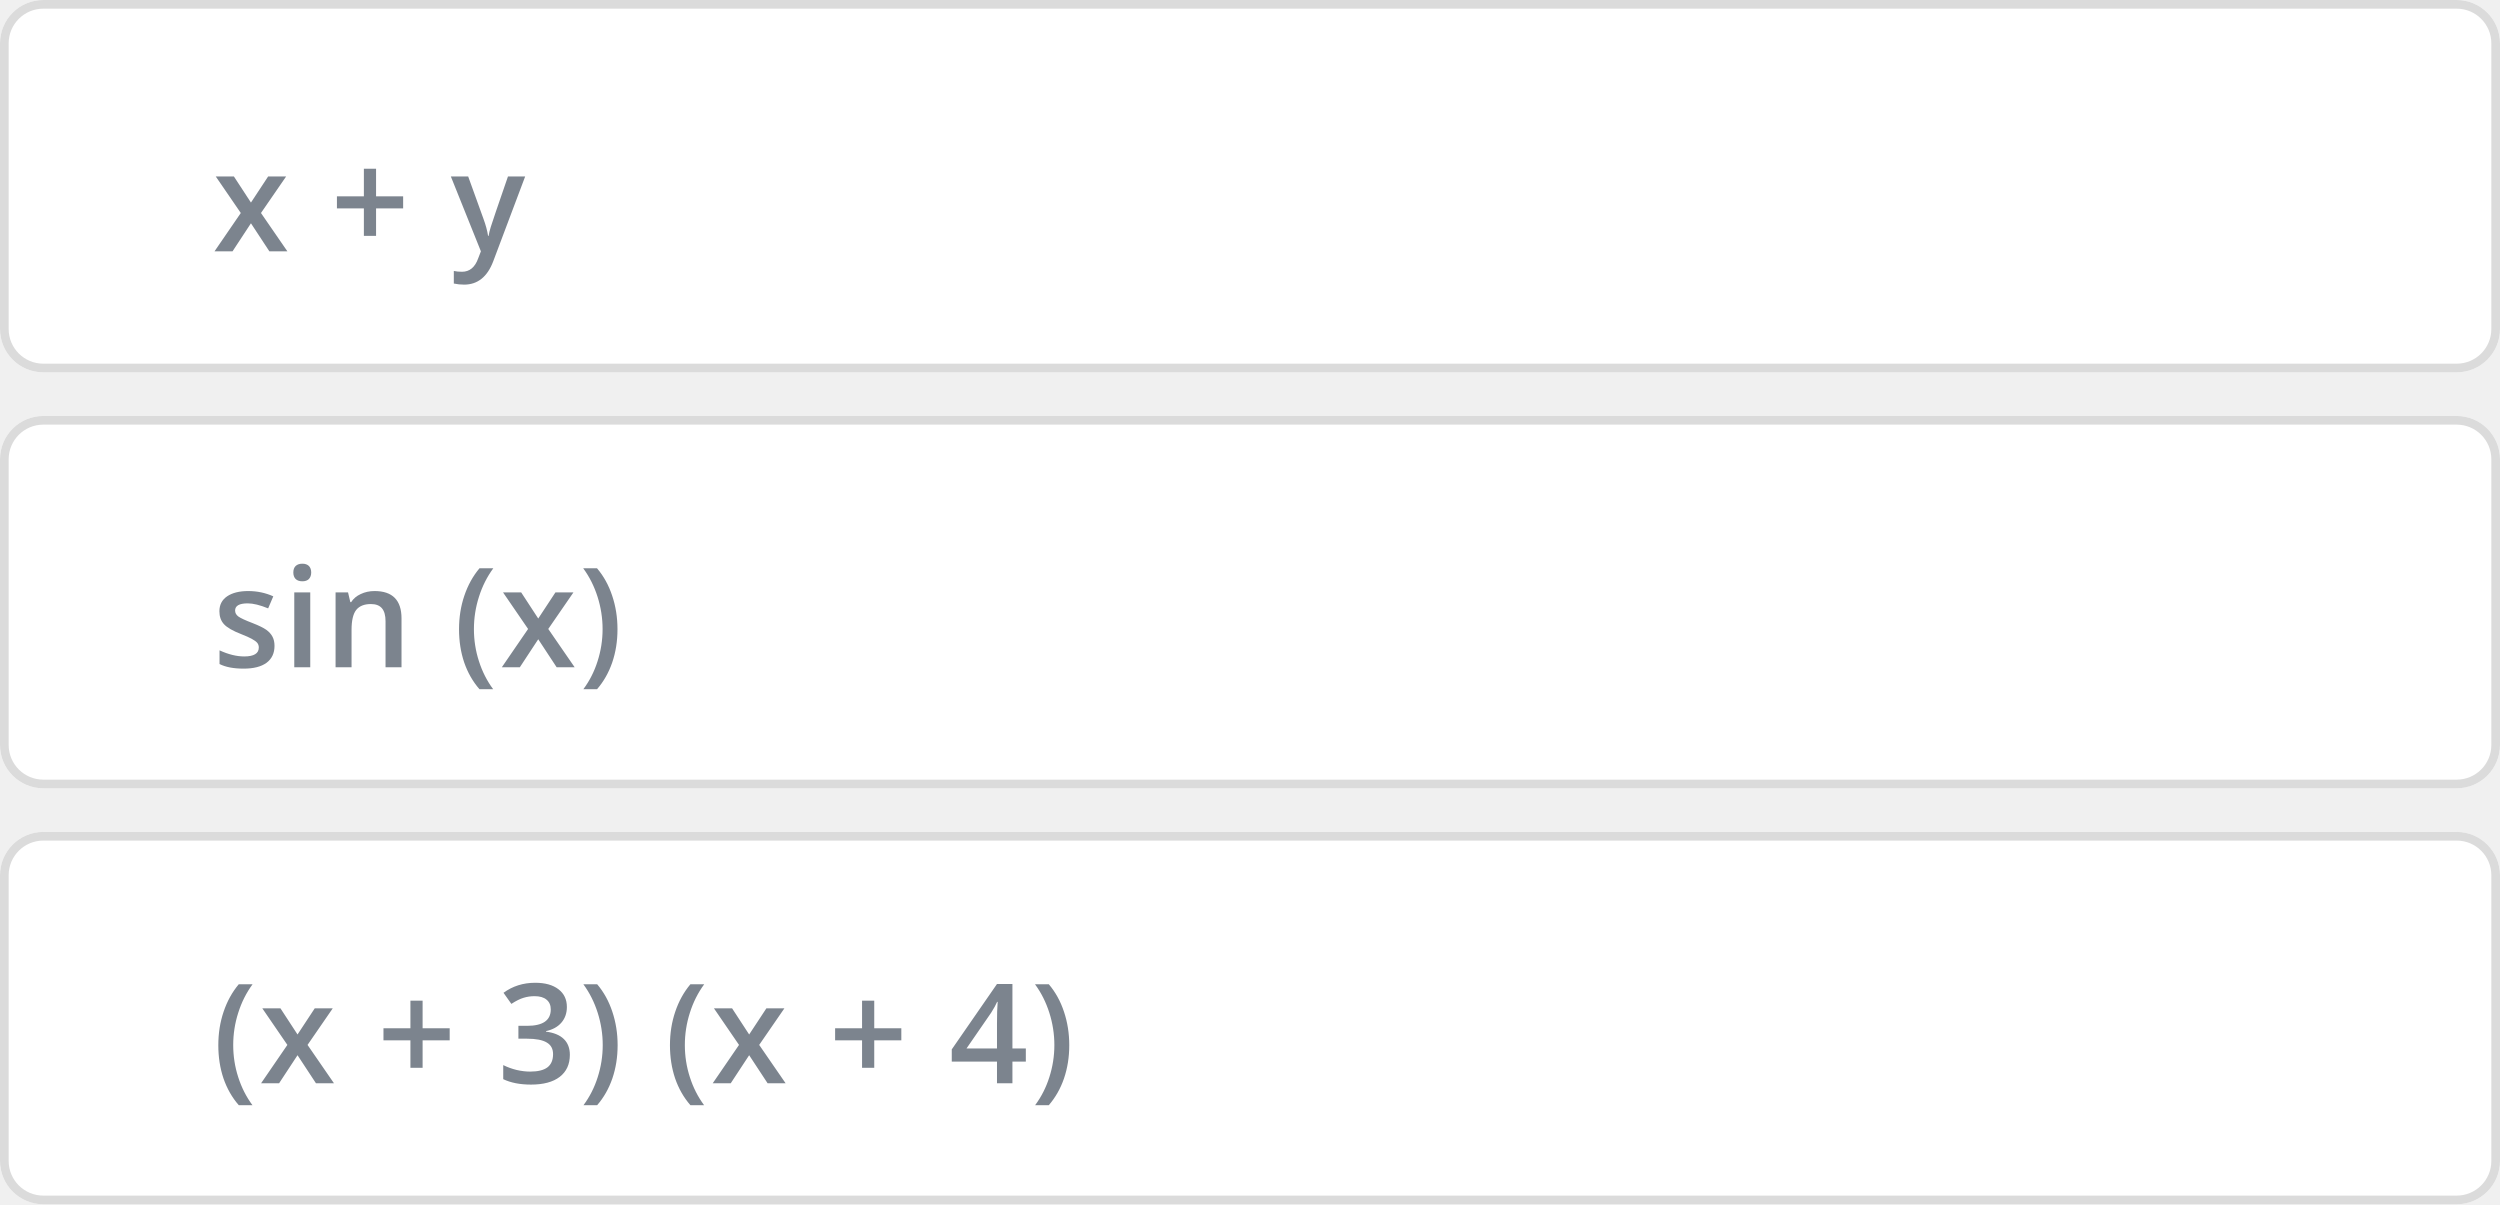
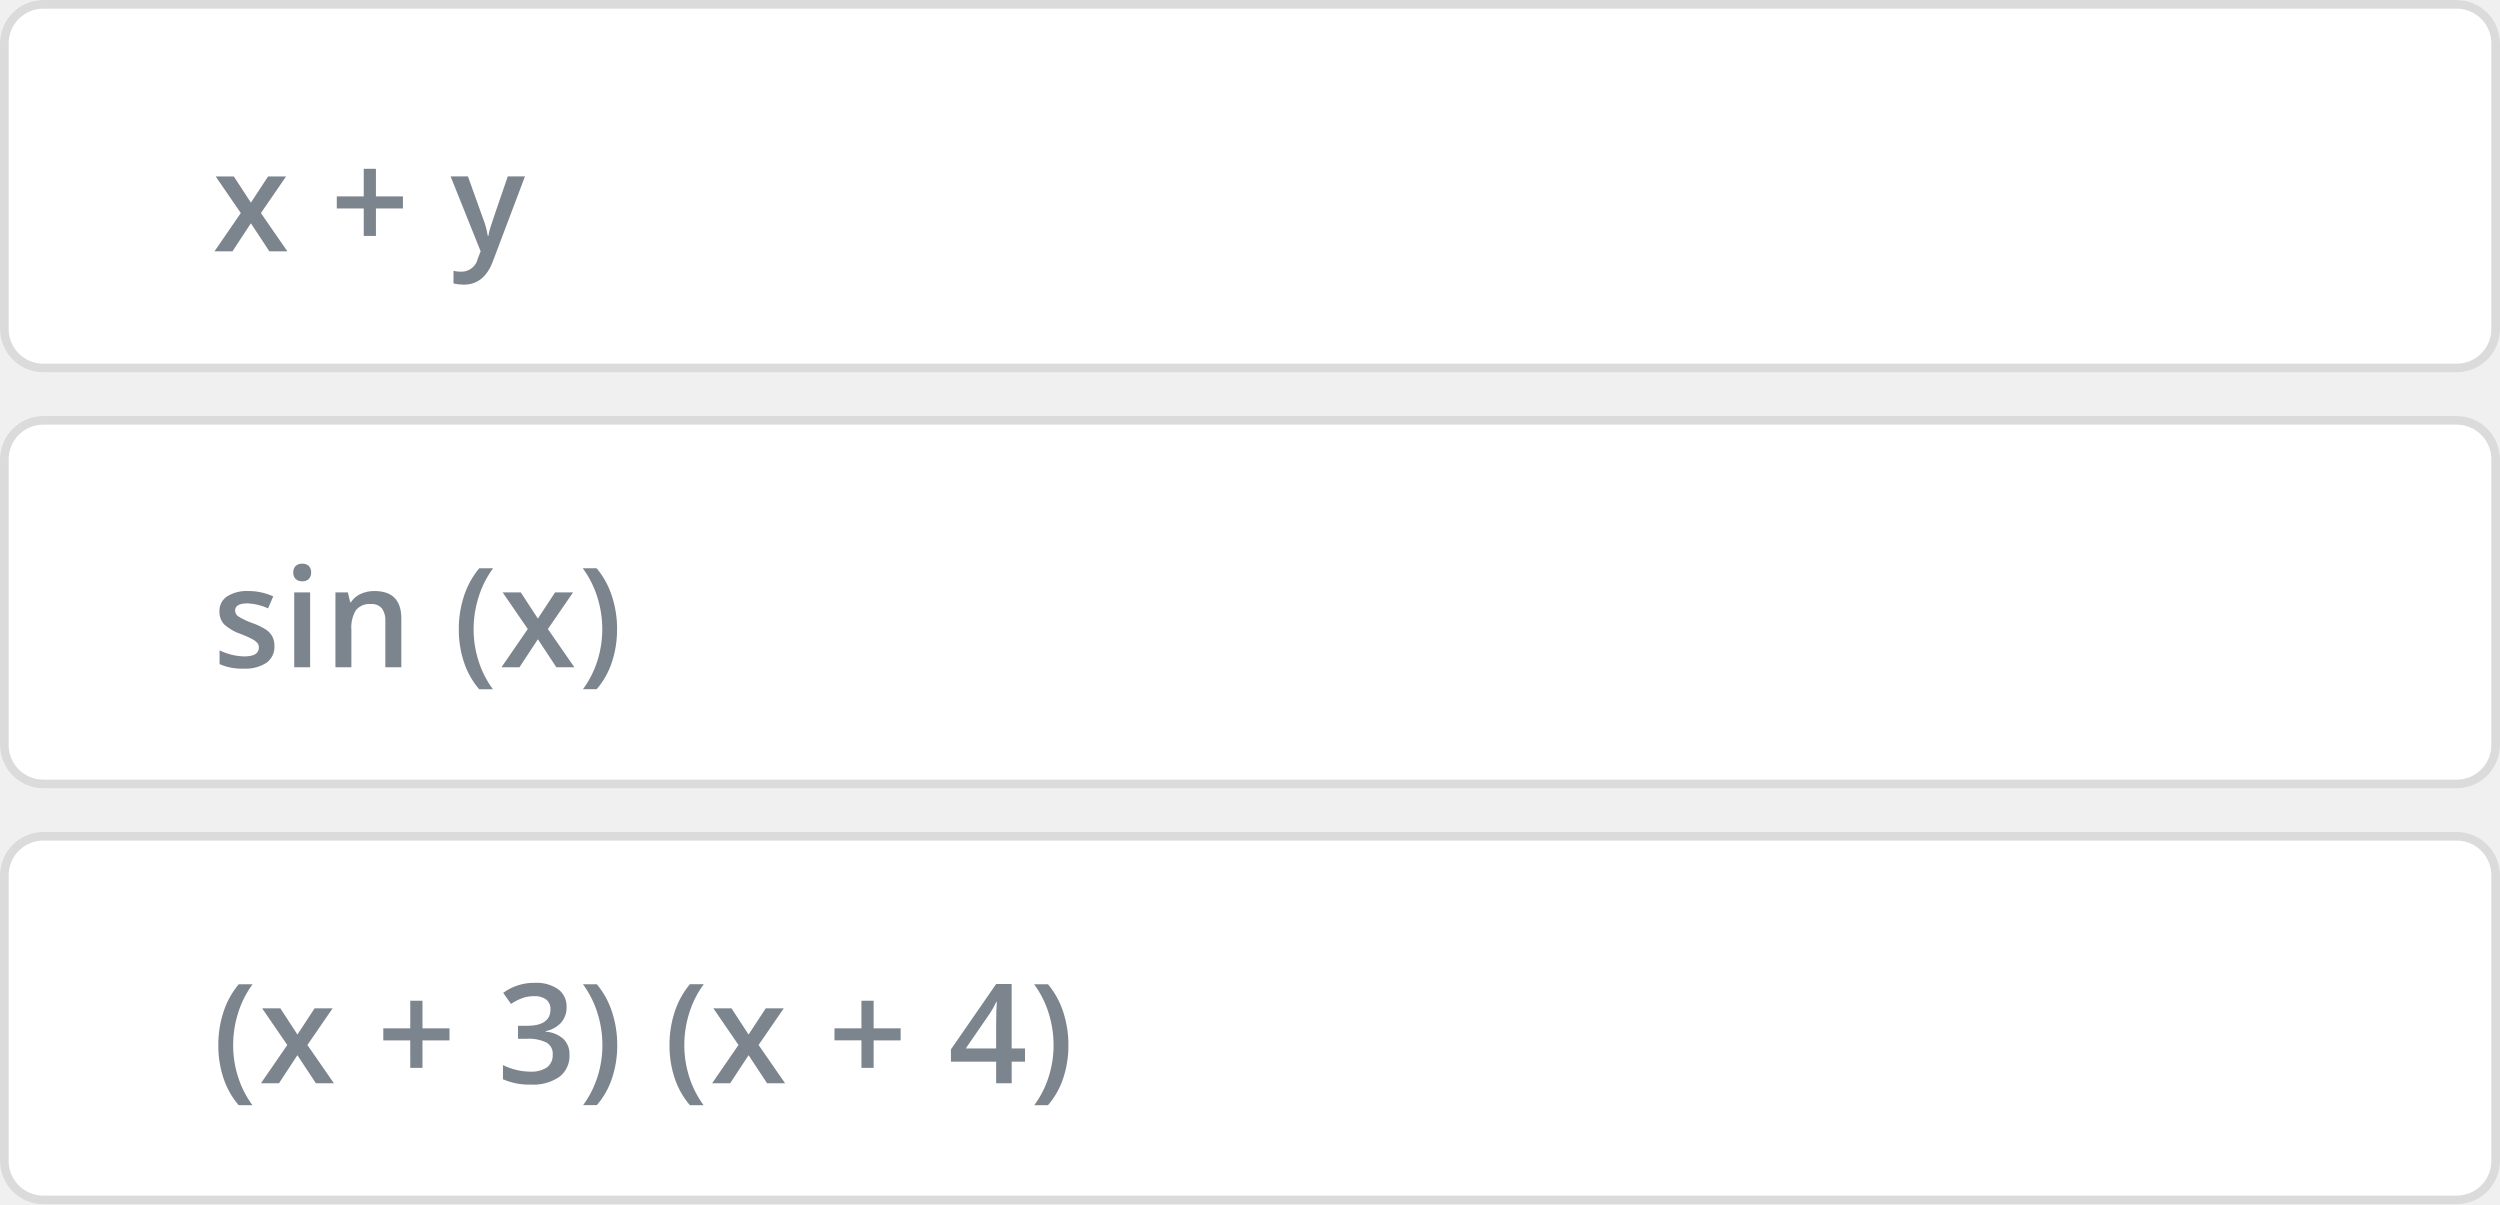
<svg xmlns="http://www.w3.org/2000/svg" width="288.489" height="138.967" viewBox="0 0 288.489 138.967">
  <g transform="translate(-309 -187)">
    <g transform="translate(-28 -23)">
      <g transform="translate(337 210.001)">
        <g fill="#fff" stroke="#dbdbdb" stroke-width="1">
          <rect width="288.489" height="42.966" rx="5" stroke="none" />
          <rect x="0.5" y="0.5" width="287.489" height="41.966" rx="4.5" fill="none" />
        </g>
-         <text transform="translate(24.552 12)" fill="#7c848e" font-size="16" font-family="OpenSans-SemiBold, Open Sans" font-weight="600" letter-spacing="0.019em">
-           <tspan x="0" y="17">x + y</tspan>
-         </text>
+         <path d="M3.234,12.586.336,8.359H2.43L4.4,11.383,6.383,8.359H8.461L5.555,12.586,8.609,17H6.531L4.4,13.766,2.273,17H.2Zm14.188-.531H14.313V10.664h3.109V7.477h1.406v3.188h3.117v1.391H18.829v3.172H17.422Zm10.024-3.7h2l1.758,4.9a9.294,9.294,0,0,1,.531,1.969H31.8a8.212,8.212,0,0,1,.258-1.043q.188-.613,1.984-5.824h1.984l-3.7,9.789q-1.008,2.7-3.359,2.7a5.287,5.287,0,0,1-1.187-.133V19.258a4.3,4.3,0,0,0,.945.094,1.936,1.936,0,0,0,1.867-1.539l.32-.812Z" transform="translate(24.552 12)" fill="#7c848e" />
      </g>
    </g>
    <g transform="translate(-28 25)">
      <g transform="translate(337 210.001)">
        <g fill="#fff" stroke="#dbdbdb" stroke-width="1">
          <rect width="288.489" height="42.966" rx="5" stroke="none" />
          <rect x="0.5" y="0.5" width="287.489" height="41.966" rx="4.5" fill="none" />
        </g>
-         <text transform="translate(24.552 12)" fill="#7c848e" font-size="16" font-family="OpenSans-SemiBold, Open Sans" font-weight="600" letter-spacing="0.019em">
-           <tspan x="0" y="17">sin (x)</tspan>
-         </text>
+         <path d="M7.117,14.539A2.261,2.261,0,0,1,6.2,16.48a4.414,4.414,0,0,1-2.641.676,6.237,6.237,0,0,1-2.773-.523V15.047a6.809,6.809,0,0,0,2.836.7q1.7,0,1.7-1.023a.811.811,0,0,0-.187-.547,2.219,2.219,0,0,0-.617-.453,10.621,10.621,0,0,0-1.2-.531,5.529,5.529,0,0,1-2.02-1.156,2.139,2.139,0,0,1-.527-1.5A1.97,1.97,0,0,1,1.66,8.816,4.245,4.245,0,0,1,4.094,8.2a6.893,6.893,0,0,1,2.883.617L6.383,10.2a6.412,6.412,0,0,0-2.352-.578q-1.453,0-1.453.828a.833.833,0,0,0,.379.688,8.333,8.333,0,0,0,1.652.773,7.553,7.553,0,0,1,1.555.758,2.265,2.265,0,0,1,.719.793A2.3,2.3,0,0,1,7.117,14.539ZM11.235,17H9.4V8.359h1.836ZM9.289,6.07a1.017,1.017,0,0,1,.27-.758,1.05,1.05,0,0,1,.77-.266,1.028,1.028,0,0,1,.754.266,1.017,1.017,0,0,1,.27.758,1,1,0,0,1-.27.738,1.019,1.019,0,0,1-.754.27,1.041,1.041,0,0,1-.77-.27A1,1,0,0,1,9.289,6.07ZM21.758,17H19.915V11.688a2.325,2.325,0,0,0-.4-1.492A1.555,1.555,0,0,0,18.235,9.7a2.031,2.031,0,0,0-1.7.688,3.8,3.8,0,0,0-.539,2.3V17H14.157V8.359h1.438l.258,1.133h.094a2.556,2.556,0,0,1,1.109-.953A3.718,3.718,0,0,1,18.649,8.2q3.109,0,3.109,3.164Zm6.633-4.383A12.106,12.106,0,0,1,29,8.742a9.633,9.633,0,0,1,1.746-3.164h1.6a11.168,11.168,0,0,0-1.664,3.293A12.277,12.277,0,0,0,30.1,12.6a11.943,11.943,0,0,0,.578,3.7,11.155,11.155,0,0,0,1.648,3.234H30.743a9.207,9.207,0,0,1-1.75-3.1A11.793,11.793,0,0,1,28.392,12.617Zm7.961-.031-2.9-4.227h2.094l1.969,3.023L39.5,8.359h2.078l-2.906,4.227L41.728,17H39.65l-2.133-3.234L35.392,17H33.314Zm10.3.031a11.773,11.773,0,0,1-.605,3.828,9.157,9.157,0,0,1-1.746,3.086H42.72a11.212,11.212,0,0,0,1.652-3.242,11.944,11.944,0,0,0,.574-3.687,12.227,12.227,0,0,0-.578-3.73A11.3,11.3,0,0,0,42.7,5.578h1.6a9.584,9.584,0,0,1,1.75,3.176A12.164,12.164,0,0,1,46.658,12.617Z" transform="translate(24.552 12)" fill="#7c848e" />
      </g>
    </g>
    <g transform="translate(-28 73)">
      <g transform="translate(337 210.001)">
        <g fill="#fff" stroke="#dbdbdb" stroke-width="1">
          <rect width="288.489" height="42.966" rx="5" stroke="none" />
          <rect x="0.5" y="0.5" width="287.489" height="41.966" rx="4.5" fill="none" />
        </g>
-         <text transform="translate(24.552 12)" fill="#7c848e" font-size="16" font-family="OpenSans-SemiBold, Open Sans" font-weight="600" letter-spacing="0.019em">
-           <tspan x="0" y="17">(x + 3) (x + 4)</tspan>
-         </text>
+         <path d="M.641,12.617a12.106,12.106,0,0,1,.605-3.875A9.633,9.633,0,0,1,2.992,5.578h1.6A11.168,11.168,0,0,0,2.93,8.871a12.277,12.277,0,0,0-.578,3.73,11.943,11.943,0,0,0,.578,3.7,11.155,11.155,0,0,0,1.648,3.234H2.992a9.207,9.207,0,0,1-1.75-3.1A11.793,11.793,0,0,1,.641,12.617ZM8.6,12.586,5.7,8.359H7.8l1.969,3.023L11.75,8.359h2.078l-2.906,4.227L13.977,17H11.9L9.766,13.766,7.641,17H5.563Zm14.188-.531H19.68V10.664H22.79V7.477H24.2v3.188h3.117v1.391H24.2v3.172H22.79ZM40.829,8.2a2.646,2.646,0,0,1-.633,1.809,3.185,3.185,0,0,1-1.781.973v.063a3.448,3.448,0,0,1,2.063.855,2.447,2.447,0,0,1,.688,1.816A3.018,3.018,0,0,1,40,16.262a5.34,5.34,0,0,1-3.312.895,7.459,7.459,0,0,1-3.2-.617V14.906a7.316,7.316,0,0,0,1.539.555,6.682,6.682,0,0,0,1.563.2,3.3,3.3,0,0,0,1.984-.492,1.781,1.781,0,0,0,.656-1.523A1.45,1.45,0,0,0,38.5,12.3a4.64,4.64,0,0,0-2.281-.43h-.992V10.375h1.008q2.734,0,2.734-1.891a1.394,1.394,0,0,0-.477-1.133,2.146,2.146,0,0,0-1.406-.4,4.258,4.258,0,0,0-1.25.184,5.918,5.918,0,0,0-1.422.715l-.9-1.281a5.988,5.988,0,0,1,3.648-1.156,4.341,4.341,0,0,1,2.7.742A2.436,2.436,0,0,1,40.829,8.2Zm5.844,4.414a11.773,11.773,0,0,1-.605,3.828,9.157,9.157,0,0,1-1.746,3.086H42.736a11.212,11.212,0,0,0,1.652-3.242,11.944,11.944,0,0,0,.574-3.687,12.227,12.227,0,0,0-.578-3.73A11.3,11.3,0,0,0,42.72,5.578h1.6a9.584,9.584,0,0,1,1.75,3.176A12.164,12.164,0,0,1,46.673,12.617Zm6.032,0a12.107,12.107,0,0,1,.605-3.875,9.633,9.633,0,0,1,1.746-3.164h1.6a11.169,11.169,0,0,0-1.664,3.293,12.277,12.277,0,0,0-.578,3.73,11.943,11.943,0,0,0,.578,3.7,11.155,11.155,0,0,0,1.648,3.234H55.057a9.207,9.207,0,0,1-1.75-3.1A11.793,11.793,0,0,1,52.705,12.617Zm7.961-.031-2.9-4.227h2.094l1.969,3.023,1.984-3.023h2.078l-2.906,4.227L66.041,17H63.963l-2.133-3.234L59.706,17H57.627Zm14.188-.531H71.745V10.664h3.109V7.477h1.406v3.188h3.117v1.391H76.261v3.172H74.855ZM93.73,14.508H92.191V17H90.4V14.508H85.183V13.094L90.4,5.547h1.789v7.438H93.73ZM90.4,12.984V10.117q0-1.531.078-2.508h-.062a8.862,8.862,0,0,1-.687,1.25l-2.836,4.125Zm8.336-.367a11.773,11.773,0,0,1-.605,3.828,9.157,9.157,0,0,1-1.746,3.086H94.8a11.212,11.212,0,0,0,1.652-3.242,11.944,11.944,0,0,0,.574-3.687,12.227,12.227,0,0,0-.578-3.73,11.3,11.3,0,0,0-1.664-3.293h1.6a9.584,9.584,0,0,1,1.75,3.176A12.164,12.164,0,0,1,98.738,12.617Z" transform="translate(24.552 12)" fill="#7c848e" />
      </g>
    </g>
  </g>
</svg>
